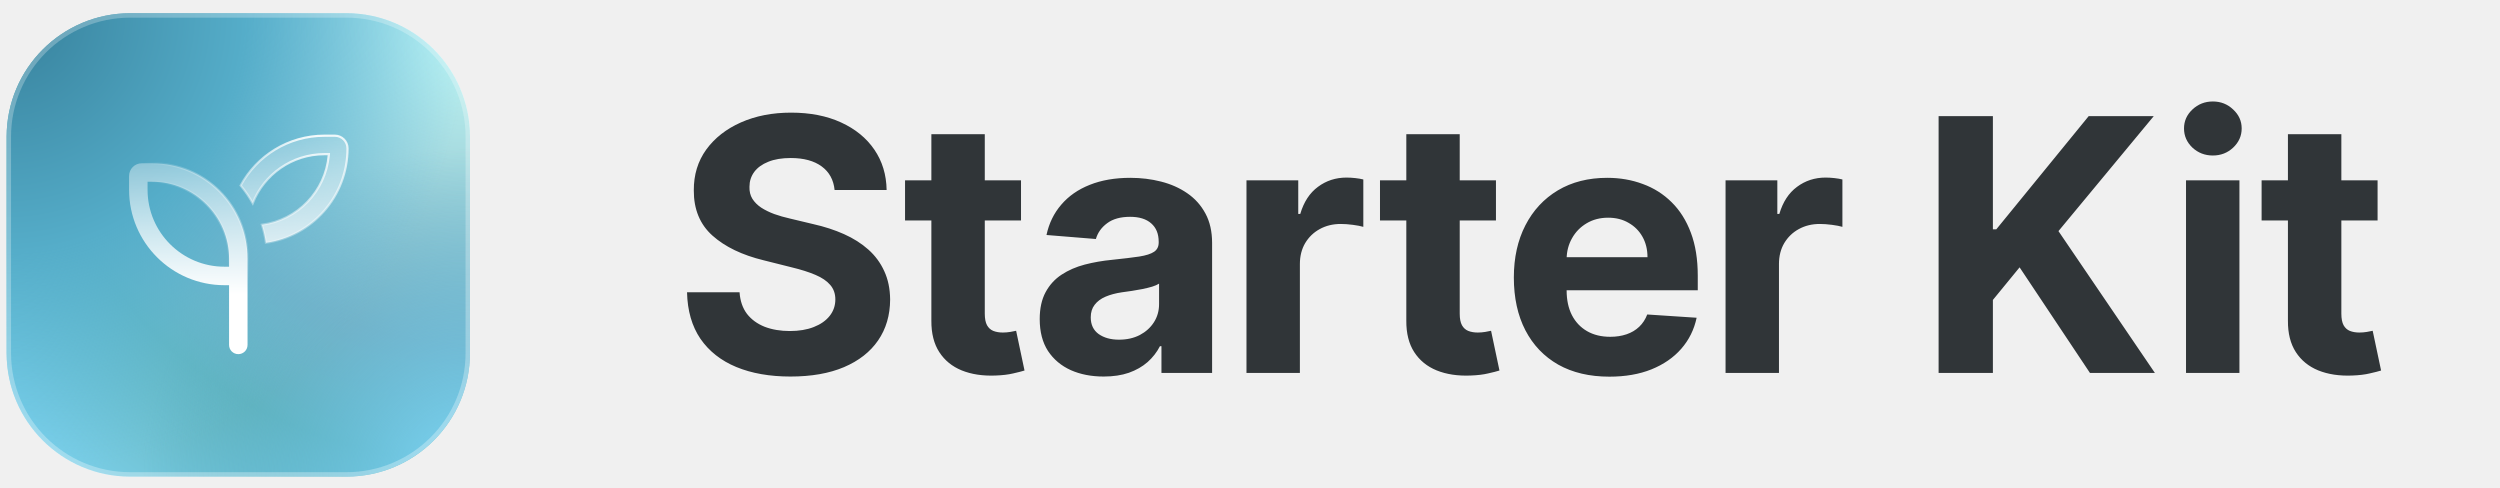
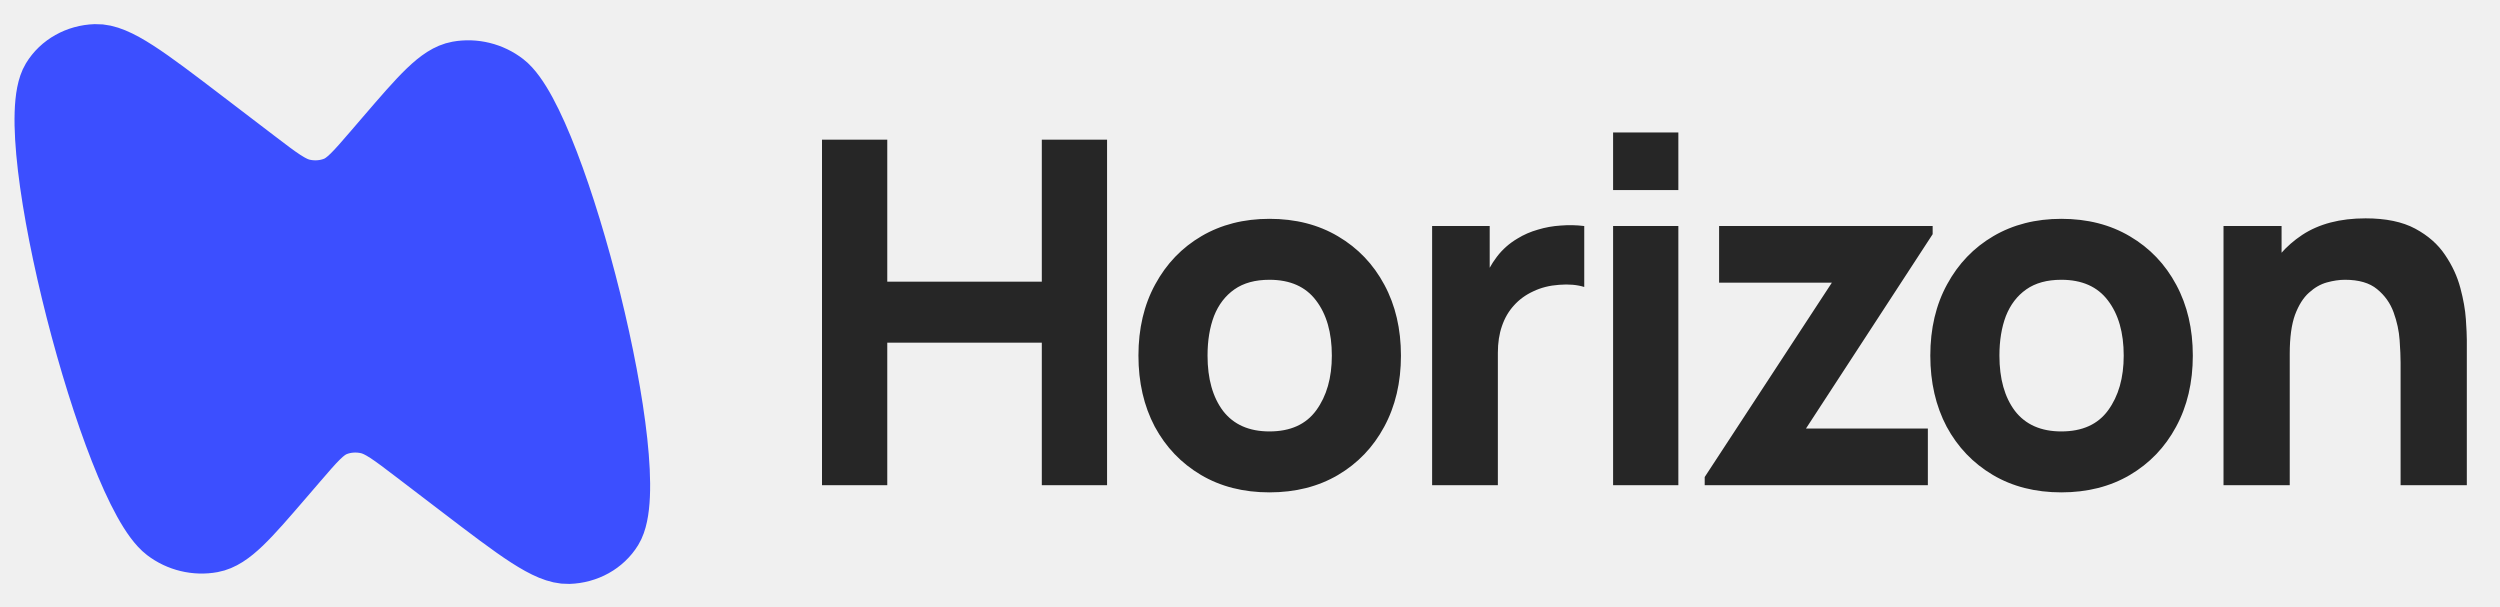
- <svg xmlns="http://www.w3.org/2000/svg" width="1133" height="221" viewBox="0 0 1133 221" fill="none">
-   <rect x="3" y="6" width="210" height="210" rx="56" fill="white" />
-   <rect x="3" y="6" width="210" height="210" rx="56" fill="url(#paint0_radial_3545_7)" />
-   <rect x="3" y="6" width="210" height="210" rx="56" fill="url(#paint1_radial_3545_7)" />
-   <rect x="3" y="6" width="210" height="210" rx="56" fill="url(#paint2_radial_3545_7)" />
-   <g clip-path="url(#clip0_3545_7)">
-     <path d="M120.499 110.045C120.109 107.239 119.504 104.509 118.684 101.854C134.822 99.796 147.499 86.741 148.986 70.42L149.036 69.875H148.488H147.062C132.257 69.875 119.597 79.107 114.537 92.112C112.966 89.263 111.128 86.567 109.051 84.065C116.399 70.632 130.675 61.5 147.062 61.5H151.75C154.931 61.5 157.5 64.069 157.5 67.25C157.5 89.012 141.42 107.012 120.499 110.045ZM67.375 82.375H66.875V82.875V86C66.875 105.261 82.49 120.875 101.75 120.875H103.312H103.812V120.375V117.25C103.812 97.99 88.198 82.375 68.938 82.375H67.375ZM103.812 129.75V129.25H103.312H101.75C77.866 129.25 58.5 109.884 58.5 86V79.75C58.5 76.569 61.069 74 64.25 74H68.938C92.822 74 112.188 93.366 112.188 117.25V120.375V129.75V156.312C112.188 158.634 110.322 160.5 108 160.5C105.678 160.5 103.812 158.634 103.812 156.312V129.75Z" fill="url(#paint3_linear_3545_7)" stroke="url(#paint4_radial_3545_7)" />
+ <svg xmlns="http://www.w3.org/2000/svg" width="371" height="90" viewBox="0 0 371 90" fill="none">
+   <g clip-path="url(#clip0_21_7)">
+     <path d="M121.985 72V20.724H131.671V41.804H154.603V20.724H164.288V72H154.603V50.848H131.671V72H121.985ZM188.387 73.068C184.517 73.068 181.122 72.202 178.202 70.469C175.283 68.736 173.004 66.35 171.366 63.312C169.751 60.249 168.944 56.736 168.944 52.771C168.944 48.759 169.775 45.234 171.437 42.196C173.099 39.133 175.389 36.747 178.309 35.038C181.229 33.329 184.588 32.474 188.387 32.474C192.256 32.474 195.651 33.341 198.571 35.074C201.514 36.807 203.805 39.204 205.443 42.267C207.081 45.305 207.9 48.807 207.9 52.771C207.9 56.76 207.069 60.285 205.407 63.347C203.769 66.386 201.479 68.772 198.535 70.504C195.615 72.214 192.232 73.068 188.387 73.068ZM188.387 64.024C191.496 64.024 193.811 62.979 195.33 60.89C196.873 58.777 197.645 56.071 197.645 52.771C197.645 49.353 196.861 46.623 195.295 44.581C193.752 42.54 191.449 41.519 188.387 41.519C186.274 41.519 184.541 41.994 183.188 42.943C181.835 43.893 180.826 45.21 180.161 46.896C179.52 48.581 179.199 50.54 179.199 52.771C179.199 56.214 179.971 58.955 181.514 60.997C183.081 63.015 185.372 64.024 188.387 64.024ZM212.526 72V33.543H221.072V42.943L220.146 41.733C220.645 40.403 221.309 39.193 222.14 38.1C222.971 37.008 223.992 36.106 225.203 35.394C226.128 34.825 227.137 34.385 228.229 34.077C229.321 33.744 230.449 33.543 231.612 33.471C232.775 33.376 233.939 33.4 235.102 33.543V42.587C234.034 42.255 232.787 42.148 231.363 42.267C229.962 42.362 228.692 42.682 227.553 43.228C226.413 43.75 225.452 44.451 224.668 45.329C223.885 46.184 223.292 47.205 222.888 48.391C222.484 49.555 222.283 50.872 222.283 52.344V72H212.526ZM239.383 28.201V19.655H249.068V28.201H239.383ZM239.383 72V33.543H249.068V72H239.383ZM252.978 72V70.789L271.851 41.946H255.114V33.543H286.806V34.753L268.005 63.596H286.094V72H252.978ZM305.901 73.068C302.031 73.068 298.637 72.202 295.717 70.469C292.797 68.736 290.518 66.35 288.88 63.312C287.266 60.249 286.458 56.736 286.458 52.771C286.458 48.759 287.289 45.234 288.951 42.196C290.613 39.133 292.904 36.747 295.824 35.038C298.743 33.329 302.103 32.474 305.901 32.474C309.77 32.474 313.165 33.341 316.085 35.074C319.029 36.807 321.319 39.204 322.957 42.267C324.595 45.305 325.414 48.807 325.414 52.771C325.414 56.76 324.583 60.285 322.922 63.347C321.284 66.386 318.993 68.772 316.049 70.504C313.129 72.214 309.747 73.068 305.901 73.068ZM305.901 64.024C309.011 64.024 311.325 62.979 312.844 60.89C314.388 58.777 315.159 56.071 315.159 52.771C315.159 49.353 314.376 46.623 312.809 44.581C311.266 42.54 308.963 41.519 305.901 41.519C303.788 41.519 302.055 41.994 300.702 42.943C299.349 43.893 298.34 45.21 297.675 46.896C297.034 48.581 296.714 50.54 296.714 52.771C296.714 56.214 297.485 58.955 299.028 60.997C300.595 63.015 302.886 64.024 305.901 64.024ZM356.248 72V53.84C356.248 52.961 356.201 51.846 356.106 50.492C356.011 49.115 355.714 47.739 355.215 46.362C354.717 44.985 353.898 43.834 352.758 42.908C351.643 41.982 350.052 41.519 347.987 41.519C347.156 41.519 346.266 41.65 345.316 41.911C344.367 42.172 343.476 42.682 342.646 43.442C341.815 44.178 341.126 45.27 340.58 46.718C340.058 48.166 339.797 50.089 339.797 52.486L334.242 49.851C334.242 46.813 334.859 43.964 336.094 41.305C337.328 38.647 339.18 36.498 341.649 34.86C344.141 33.222 347.275 32.403 351.049 32.403C354.064 32.403 356.521 32.913 358.42 33.934C360.319 34.955 361.791 36.249 362.836 37.816C363.904 39.382 364.664 41.02 365.115 42.73C365.566 44.415 365.839 45.958 365.934 47.359C366.029 48.759 366.076 49.78 366.076 50.421V72H356.248ZM329.969 72V33.543H338.586V46.291H339.797V72H329.969Z" fill="#262626" />
+     <path d="M7.887 11.846C9.172 9.722 11.544 8.39 14.202 8.3C17.273 8.195 21.667 11.549 30.456 18.257L37.82 23.877C41.338 26.563 43.097 27.906 44.971 28.316C46.619 28.676 48.324 28.545 49.841 27.942C51.566 27.256 52.927 25.674 55.65 22.509L57.416 20.456C62.652 14.371 65.269 11.329 67.987 10.835C70.349 10.406 72.841 11.018 74.751 12.498C82.457 18.469 95.626 70.379 90.678 78.429C89.383 80.536 87.015 81.852 84.367 81.934C81.308 82.03 76.971 78.72 68.297 72.1L61.713 67.075C58.195 64.389 56.436 63.047 54.562 62.637C52.914 62.276 51.209 62.407 49.692 63.011C47.967 63.697 46.606 65.279 43.883 68.443L41.918 70.728C36.737 76.749 34.147 79.759 31.444 80.258C29.093 80.692 26.61 80.093 24.699 78.631C16.745 72.547 3.047 19.849 7.887 11.846Z" fill="#3C4FFF" stroke="#3C4FFF" stroke-width="9.442" />
  </g>
-   <rect x="4" y="7" width="208" height="208" rx="55" stroke="white" stroke-opacity="0.2" stroke-width="2" />
-   <rect x="4" y="7" width="208" height="208" rx="55" stroke="url(#paint5_linear_3545_7)" stroke-opacity="0.3" stroke-width="2" />
-   <path d="M378.239 86.102C377.784 81.519 375.833 77.958 372.386 75.421C368.939 72.883 364.261 71.614 358.352 71.614C354.337 71.614 350.947 72.182 348.182 73.318C345.417 74.417 343.295 75.951 341.818 77.921C340.379 79.89 339.659 82.125 339.659 84.625C339.583 86.708 340.019 88.526 340.966 90.079C341.951 91.633 343.295 92.977 345 94.114C346.705 95.212 348.674 96.178 350.909 97.011C353.144 97.807 355.53 98.489 358.068 99.057L368.523 101.557C373.598 102.693 378.258 104.208 382.5 106.102C386.742 107.996 390.417 110.326 393.523 113.091C396.629 115.856 399.034 119.114 400.739 122.864C402.481 126.614 403.371 130.913 403.409 135.761C403.371 142.883 401.553 149.057 397.955 154.284C394.394 159.473 389.242 163.508 382.5 166.386C375.795 169.227 367.708 170.648 358.239 170.648C348.845 170.648 340.663 169.208 333.693 166.33C326.761 163.451 321.345 159.189 317.443 153.545C313.58 147.864 311.553 140.837 311.364 132.466H335.17C335.436 136.367 336.553 139.625 338.523 142.239C340.53 144.814 343.201 146.765 346.534 148.091C349.905 149.379 353.712 150.023 357.955 150.023C362.121 150.023 365.739 149.417 368.807 148.205C371.913 146.992 374.318 145.307 376.023 143.148C377.727 140.989 378.58 138.508 378.58 135.705C378.58 133.091 377.803 130.894 376.25 129.114C374.735 127.333 372.5 125.818 369.545 124.568C366.629 123.318 363.049 122.182 358.807 121.159L346.136 117.977C336.326 115.591 328.58 111.86 322.898 106.784C317.216 101.708 314.394 94.871 314.432 86.273C314.394 79.227 316.269 73.072 320.057 67.807C323.883 62.542 329.129 58.432 335.795 55.477C342.462 52.523 350.038 51.045 358.523 51.045C367.159 51.045 374.697 52.523 381.136 55.477C387.614 58.432 392.652 62.542 396.25 67.807C399.848 73.072 401.705 79.171 401.818 86.102H378.239ZM462.723 81.727V99.909H410.166V81.727H462.723ZM422.098 60.818H446.303V142.182C446.303 144.417 446.644 146.159 447.326 147.409C448.007 148.621 448.954 149.473 450.166 149.966C451.416 150.458 452.856 150.705 454.485 150.705C455.621 150.705 456.757 150.61 457.894 150.42C459.03 150.193 459.901 150.023 460.507 149.909L464.314 167.92C463.102 168.299 461.398 168.735 459.201 169.227C457.004 169.758 454.333 170.08 451.189 170.193C445.356 170.42 440.242 169.644 435.848 167.864C431.492 166.083 428.102 163.318 425.678 159.568C423.254 155.818 422.06 151.083 422.098 145.364V60.818ZM500.177 170.648C494.609 170.648 489.646 169.682 485.29 167.75C480.934 165.78 477.487 162.883 474.949 159.057C472.449 155.193 471.199 150.383 471.199 144.625C471.199 139.777 472.09 135.705 473.87 132.409C475.65 129.114 478.074 126.462 481.143 124.455C484.211 122.447 487.696 120.932 491.597 119.909C495.537 118.886 499.665 118.167 503.984 117.75C509.059 117.22 513.15 116.727 516.256 116.273C519.362 115.78 521.616 115.061 523.018 114.114C524.419 113.167 525.12 111.765 525.12 109.909V109.568C525.12 105.97 523.984 103.186 521.711 101.216C519.476 99.246 516.294 98.261 512.165 98.261C507.809 98.261 504.343 99.227 501.768 101.159C499.192 103.053 497.487 105.439 496.654 108.318L474.268 106.5C475.404 101.197 477.639 96.614 480.972 92.75C484.305 88.849 488.605 85.856 493.87 83.773C499.173 81.651 505.309 80.591 512.279 80.591C517.127 80.591 521.768 81.159 526.199 82.296C530.669 83.432 534.627 85.193 538.074 87.579C541.559 89.966 544.305 93.034 546.313 96.784C548.321 100.496 549.324 104.947 549.324 110.136V169H526.37V156.898H525.688C524.287 159.625 522.412 162.03 520.063 164.114C517.715 166.159 514.893 167.769 511.597 168.943C508.302 170.08 504.495 170.648 500.177 170.648ZM507.109 153.943C510.669 153.943 513.813 153.242 516.54 151.841C519.268 150.402 521.408 148.47 522.961 146.045C524.514 143.621 525.29 140.875 525.29 137.807V128.545C524.533 129.038 523.491 129.492 522.165 129.909C520.877 130.288 519.419 130.648 517.79 130.989C516.162 131.292 514.533 131.576 512.904 131.841C511.275 132.068 509.798 132.277 508.472 132.466C505.631 132.883 503.15 133.545 501.029 134.455C498.908 135.364 497.26 136.595 496.086 138.148C494.912 139.663 494.324 141.557 494.324 143.83C494.324 147.125 495.518 149.644 497.904 151.386C500.328 153.091 503.396 153.943 507.109 153.943ZM564.903 169V81.727H588.369V96.954H589.278C590.869 91.538 593.539 87.447 597.289 84.682C601.039 81.879 605.357 80.477 610.244 80.477C611.456 80.477 612.763 80.553 614.164 80.704C615.566 80.856 616.797 81.064 617.857 81.329V102.807C616.721 102.466 615.149 102.163 613.141 101.898C611.134 101.633 609.297 101.5 607.63 101.5C604.07 101.5 600.888 102.277 598.085 103.83C595.32 105.345 593.123 107.466 591.494 110.193C589.903 112.92 589.107 116.064 589.107 119.625V169H564.903ZM677.967 81.727V99.909H625.41V81.727H677.967ZM637.342 60.818H661.547V142.182C661.547 144.417 661.888 146.159 662.569 147.409C663.251 148.621 664.198 149.473 665.41 149.966C666.66 150.458 668.1 150.705 669.728 150.705C670.865 150.705 672.001 150.61 673.138 150.42C674.274 150.193 675.145 150.023 675.751 149.909L679.558 167.92C678.346 168.299 676.641 168.735 674.444 169.227C672.247 169.758 669.577 170.08 666.433 170.193C660.6 170.42 655.486 169.644 651.092 167.864C646.736 166.083 643.346 163.318 640.922 159.568C638.497 155.818 637.304 151.083 637.342 145.364V60.818ZM729.369 170.705C720.392 170.705 712.665 168.886 706.188 165.25C699.748 161.576 694.786 156.386 691.301 149.682C687.816 142.939 686.074 134.966 686.074 125.761C686.074 116.784 687.816 108.905 691.301 102.125C694.786 95.345 699.691 90.061 706.017 86.273C712.381 82.485 719.843 80.591 728.403 80.591C734.161 80.591 739.521 81.519 744.483 83.375C749.483 85.193 753.839 87.939 757.551 91.614C761.301 95.288 764.218 99.909 766.301 105.477C768.384 111.008 769.426 117.485 769.426 124.909V131.557H695.733V116.557H746.642C746.642 113.072 745.884 109.985 744.369 107.295C742.854 104.606 740.752 102.504 738.062 100.989C735.411 99.436 732.324 98.659 728.801 98.659C725.127 98.659 721.869 99.511 719.028 101.216C716.225 102.883 714.028 105.136 712.438 107.977C710.847 110.78 710.032 113.905 709.994 117.352V131.614C709.994 135.932 710.79 139.663 712.381 142.807C714.009 145.951 716.301 148.375 719.256 150.08C722.21 151.784 725.714 152.636 729.767 152.636C732.456 152.636 734.919 152.258 737.153 151.5C739.388 150.742 741.301 149.606 742.892 148.091C744.483 146.576 745.695 144.72 746.528 142.523L768.915 144C767.778 149.379 765.449 154.076 761.926 158.091C758.441 162.068 753.934 165.174 748.403 167.409C742.911 169.606 736.566 170.705 729.369 170.705ZM782.022 169V81.727H805.487V96.954H806.397C807.987 91.538 810.658 87.447 814.408 84.682C818.158 81.879 822.476 80.477 827.362 80.477C828.575 80.477 829.881 80.553 831.283 80.704C832.684 80.856 833.916 81.064 834.976 81.329V102.807C833.84 102.466 832.268 102.163 830.26 101.898C828.253 101.633 826.416 101.5 824.749 101.5C821.188 101.5 818.006 102.277 815.203 103.83C812.438 105.345 810.241 107.466 808.612 110.193C807.022 112.92 806.226 116.064 806.226 119.625V169H782.022ZM878.576 169V52.636H903.178V103.943H904.713L946.588 52.636H976.076L932.894 104.739L976.588 169H947.156L915.281 121.159L903.178 135.932V169H878.576ZM990.703 169V81.727H1014.91V169H990.703ZM1002.86 70.477C999.263 70.477 996.176 69.284 993.601 66.898C991.063 64.474 989.794 61.576 989.794 58.205C989.794 54.871 991.063 52.011 993.601 49.625C996.176 47.201 999.263 45.989 1002.86 45.989C1006.46 45.989 1009.53 47.201 1012.07 49.625C1014.64 52.011 1015.93 54.871 1015.93 58.205C1015.93 61.576 1014.64 64.474 1012.07 66.898C1009.53 69.284 1006.46 70.477 1002.86 70.477ZM1077.52 81.727V99.909H1024.96V81.727H1077.52ZM1036.89 60.818H1061.1V142.182C1061.1 144.417 1061.44 146.159 1062.12 147.409C1062.8 148.621 1063.75 149.473 1064.96 149.966C1066.21 150.458 1067.65 150.705 1069.28 150.705C1070.41 150.705 1071.55 150.61 1072.69 150.42C1073.82 150.193 1074.7 150.023 1075.3 149.909L1079.11 167.92C1077.9 168.299 1076.19 168.735 1073.99 169.227C1071.8 169.758 1069.13 170.08 1065.98 170.193C1060.15 170.42 1055.04 169.644 1050.64 167.864C1046.29 166.083 1042.9 163.318 1040.47 159.568C1038.05 155.818 1036.85 151.083 1036.89 145.364V60.818Z" fill="#303538" />
  <defs>
-     <radialGradient id="paint0_radial_3545_7" cx="0" cy="0" r="1" gradientUnits="userSpaceOnUse" gradientTransform="translate(213 5.99999) rotate(135) scale(296.985)">
-       <stop stop-color="#C5FCF9" />
-       <stop offset="0.507" stop-color="#7FB0BF" />
-       <stop offset="0.685" stop-color="#64B3B8" />
-       <stop offset="1" stop-color="#81D7F7" />
-     </radialGradient>
-     <radialGradient id="paint1_radial_3545_7" cx="0" cy="0" r="1" gradientUnits="userSpaceOnUse" gradientTransform="translate(213 216) rotate(-135) scale(148.492)">
-       <stop stop-color="#81D7F7" />
-       <stop offset="1" stop-color="#45A4C8" stop-opacity="0" />
-     </radialGradient>
-     <radialGradient id="paint2_radial_3545_7" cx="0" cy="0" r="1" gradientUnits="userSpaceOnUse" gradientTransform="translate(3 6) scale(210)">
-       <stop stop-color="#36809B" />
-       <stop offset="0.515" stop-color="#55ADC9" />
-       <stop offset="1" stop-color="#63C4E9" stop-opacity="0" />
-     </radialGradient>
-     <linearGradient id="paint3_linear_3545_7" x1="108" y1="61" x2="108" y2="161" gradientUnits="userSpaceOnUse">
-       <stop stop-color="white" stop-opacity="0.22" />
-       <stop offset="0.723" stop-color="white" />
-     </linearGradient>
-     <radialGradient id="paint4_radial_3545_7" cx="0" cy="0" r="1" gradientUnits="userSpaceOnUse" gradientTransform="translate(144.001 54.0096) rotate(123.858) scale(95.1239 95.1218)">
-       <stop stop-color="white" />
-       <stop offset="0.853" stop-color="white" stop-opacity="0" />
-     </radialGradient>
-     <linearGradient id="paint5_linear_3545_7" x1="108" y1="6" x2="108" y2="216" gradientUnits="userSpaceOnUse">
-       <stop stop-color="white" stop-opacity="0.22" />
-       <stop offset="1" stop-color="white" stop-opacity="0.42" />
-     </linearGradient>
-     <clipPath id="clip0_3545_7">
-       <rect width="100" height="100" fill="white" transform="translate(58 61)" />
+     <clipPath id="clip0_21_7">
+       <rect width="371" height="90" fill="white" />
    </clipPath>
  </defs>
</svg>
